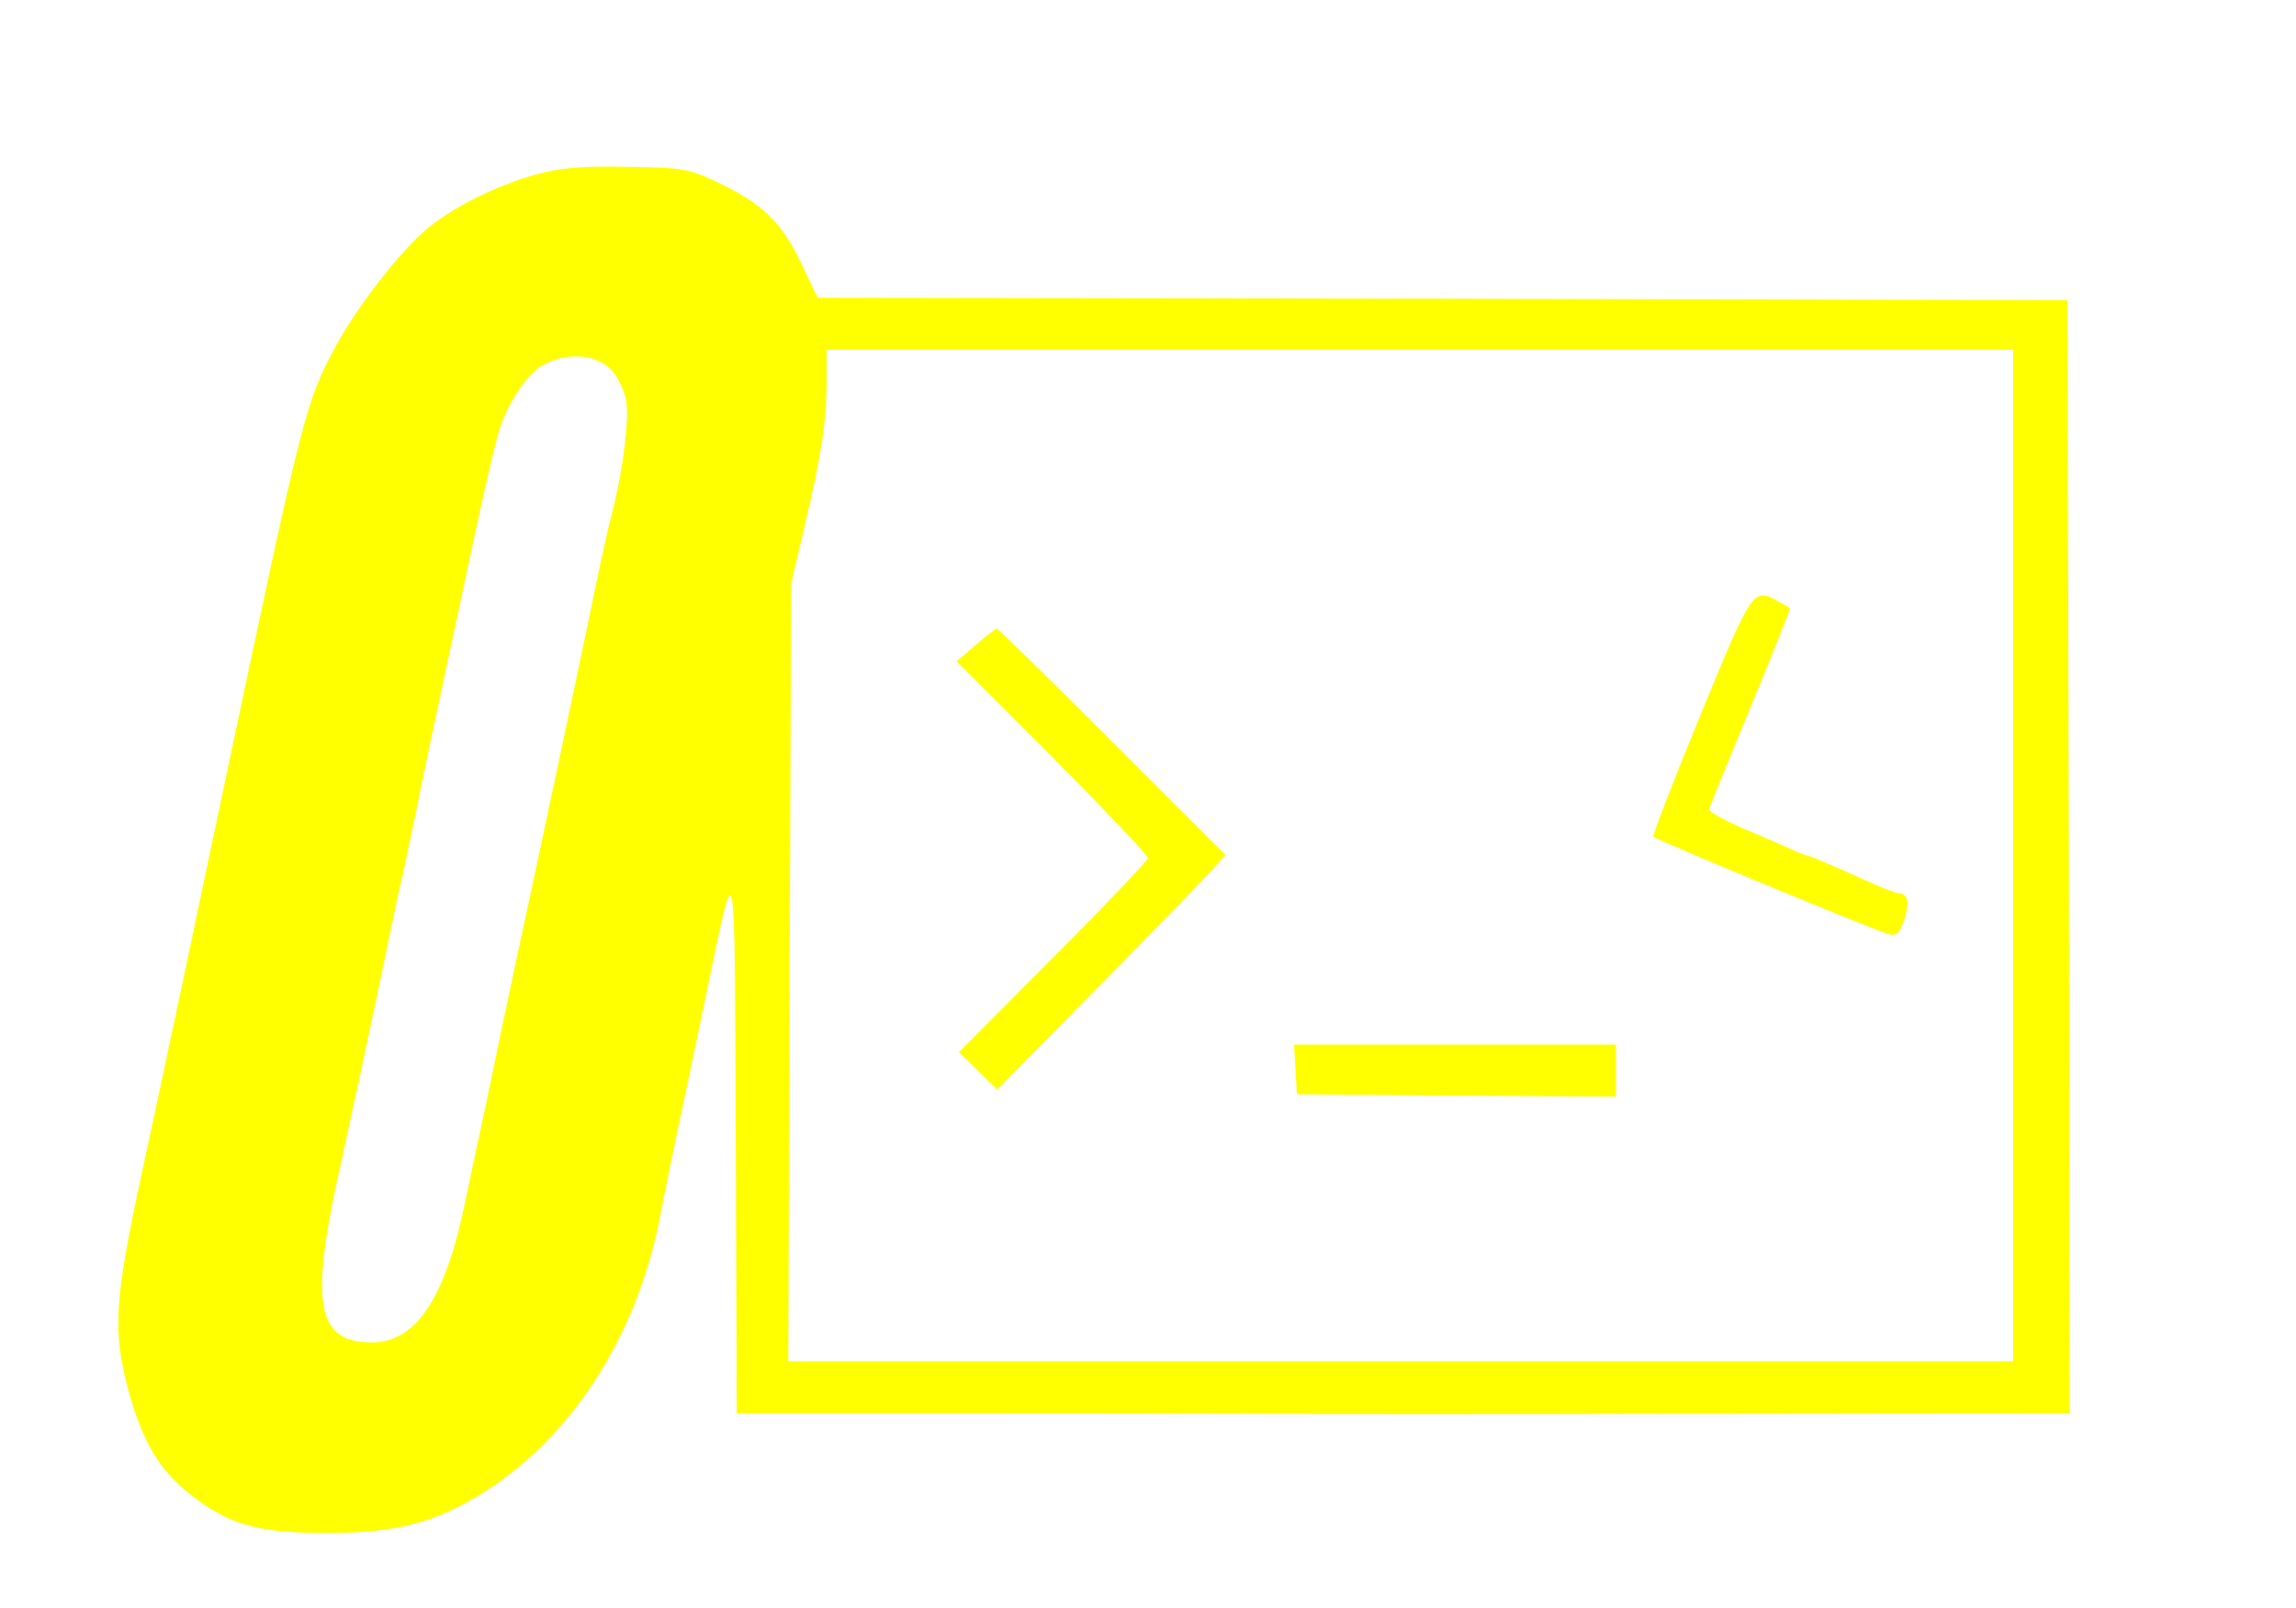
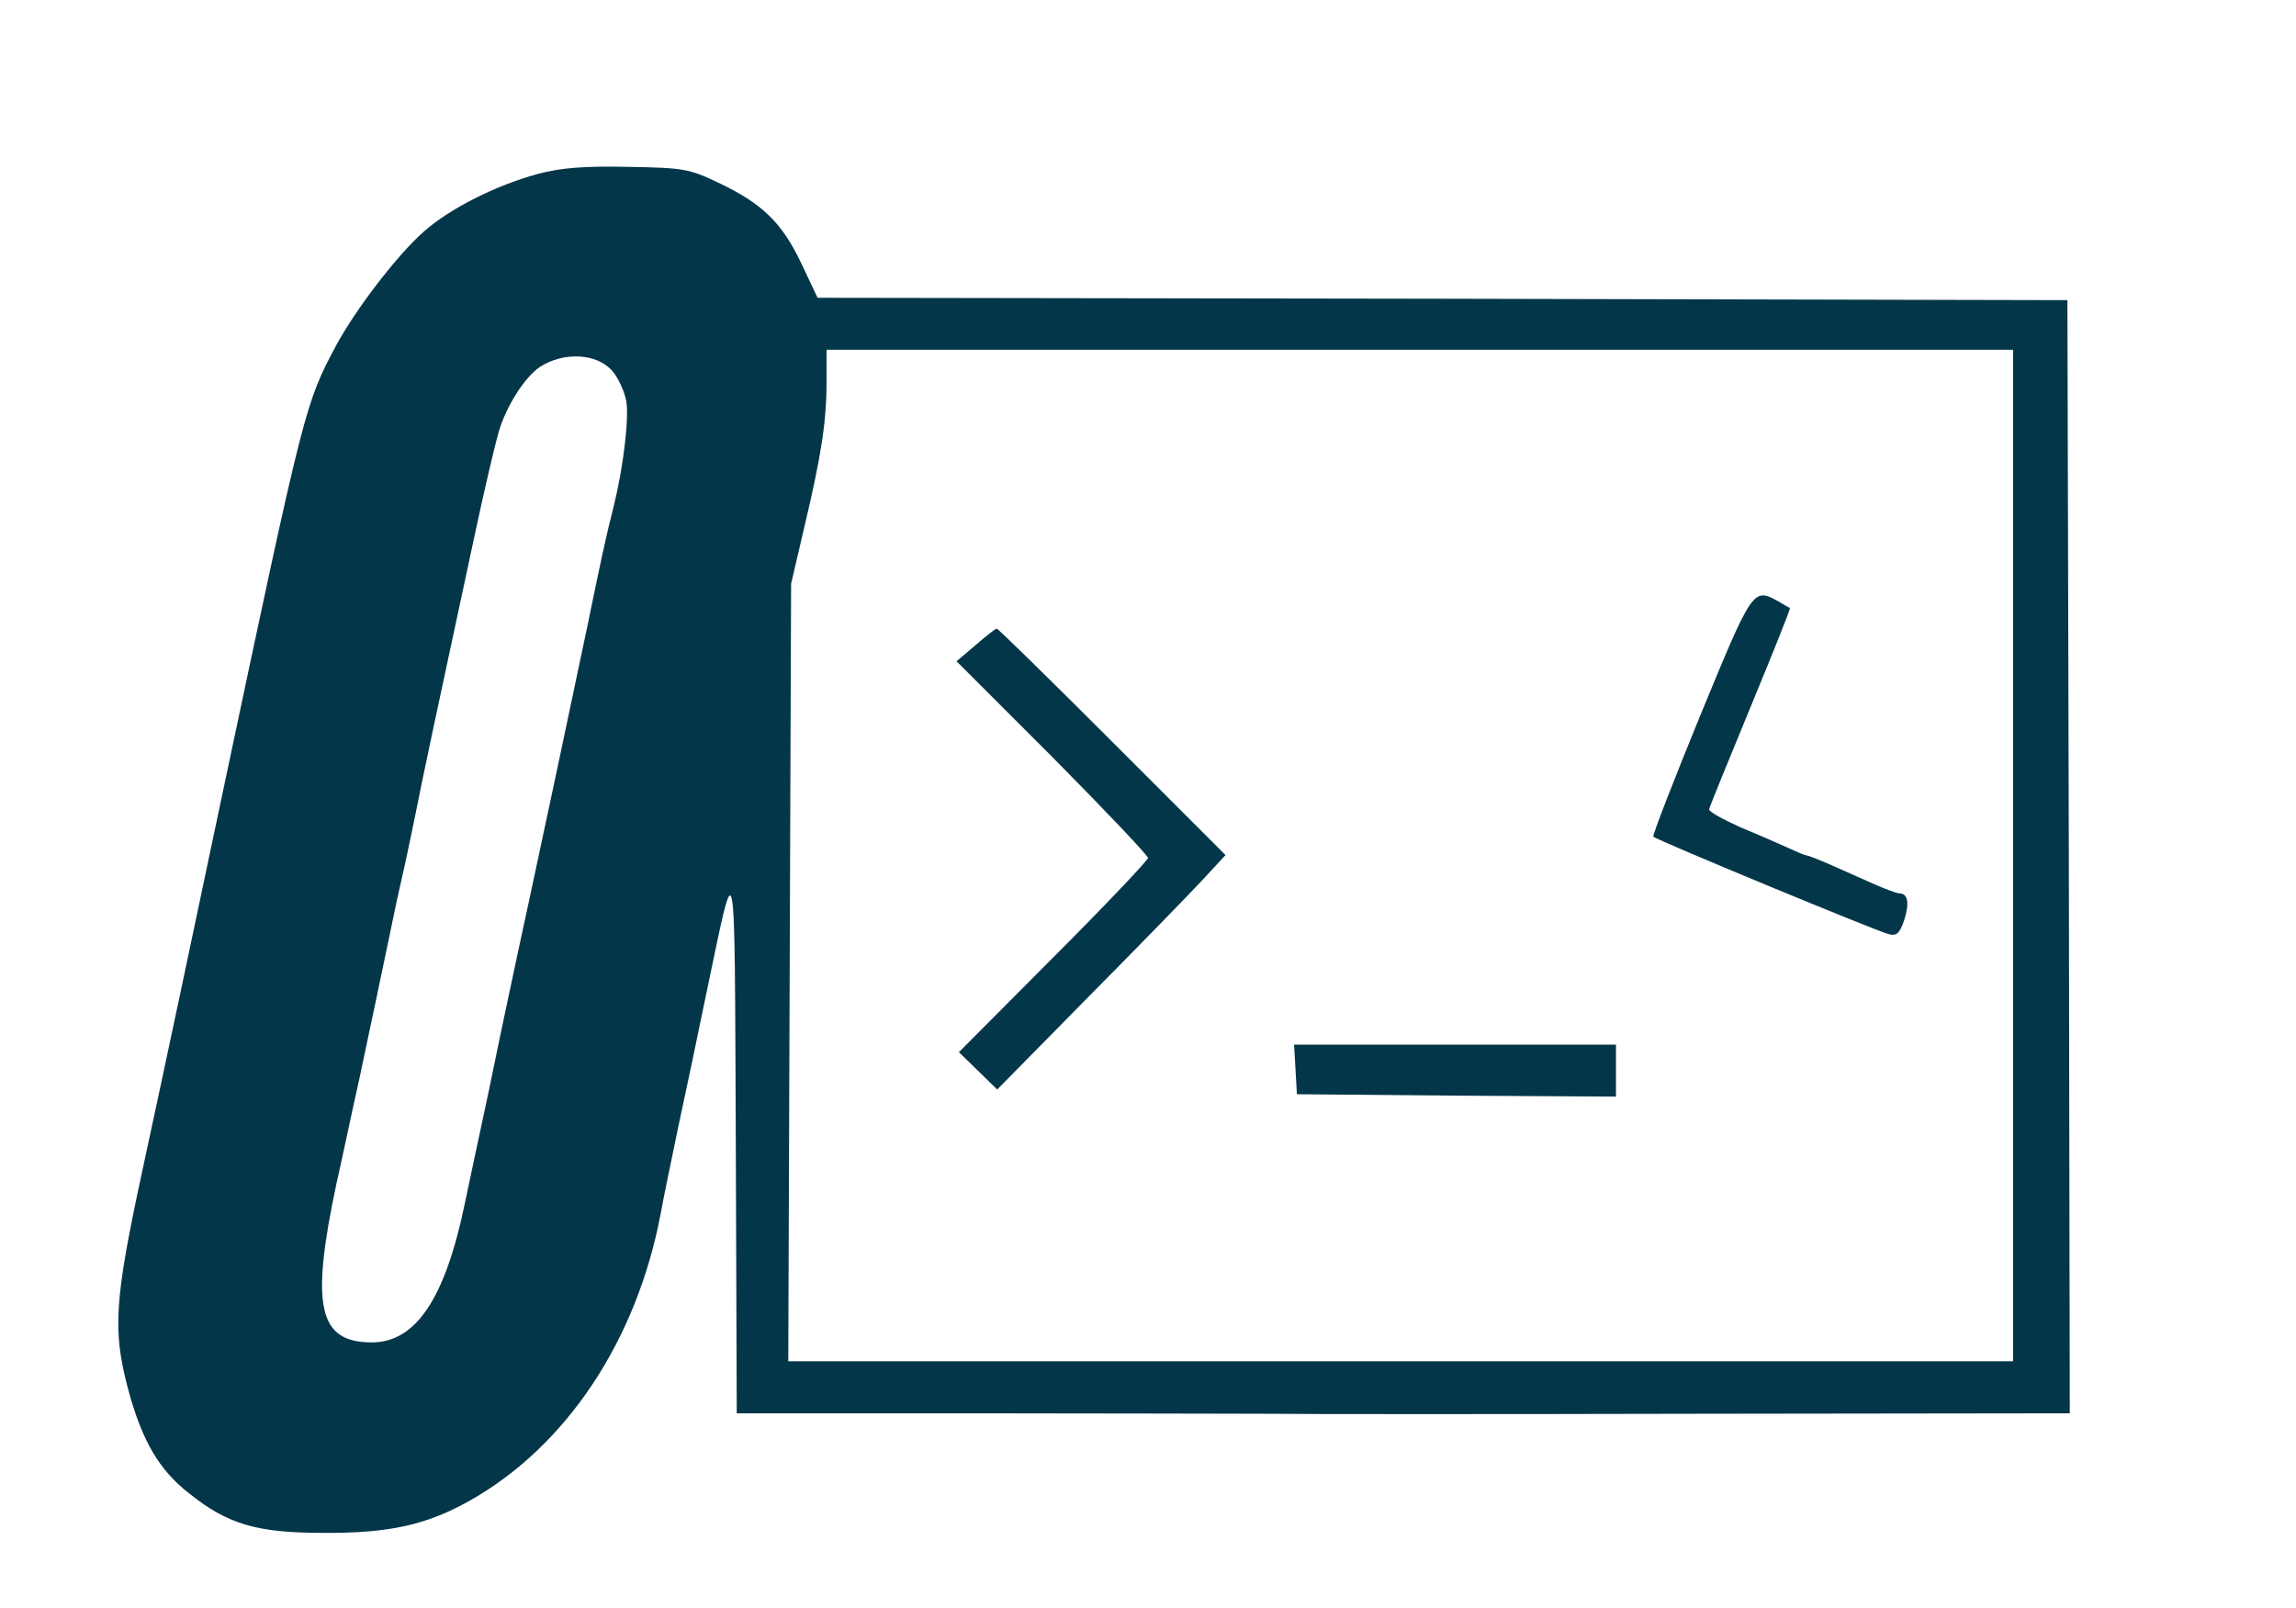
<svg xmlns="http://www.w3.org/2000/svg" version="1.0" width="600" height="420" viewBox="50 125 450 340">
-   <g fill="#FF0">
+   <g fill="#04364A">
    <path d="M145.9 161.8c-8.8 2.4-18.6 7.3-24.1 12.2-5.5 4.8-14.4 16.4-18.5 24-6.6 12.3-6.8 13.2-23.8 93.5-5.8 27.6-13 61.6-17.1 80.5-6.1 28.2-6.5 34.4-3.1 47.1 2.9 10.7 6.5 16.9 12.8 21.8 8.2 6.6 14.4 8.4 28.4 8.4 14 .1 21.9-1.7 31-6.8 20.4-11.5 35.3-33.8 40.4-60.7.5-2.9 2.2-10.9 3.6-17.8 1.5-6.9 4.2-19.7 6-28.5 6.5-30.9 6-33.3 6.3 30.7l.2 57.8h48.3c26.5 0 55 .1 63.2.1 8.3.1 50 .1 92.8 0l77.7-.1-.2-117.8-.3-117.7-132.2-.3-132.2-.2-3.5-7.4c-4.1-8.6-8.3-12.6-17.6-17-6.1-2.9-7.3-3.1-19-3.3-9.3-.2-14.2.2-19.1 1.5M458 306v107H198.9l.3-82.3.3-82.2 2.8-12c3.6-15.2 4.7-22.3 4.7-30.8V199h251zM161.7 203.5c1.2 1.4 2.5 4.2 2.9 6.2.7 3.5-.6 14.2-2.6 22.3-1.6 6.2-2.9 12.3-5.5 25-3.7 17.7-9.2 43.5-12.1 57-1.4 6.3-4.1 19.1-6.1 28.5-1.9 9.3-3.9 18.8-4.4 21s-2 9.4-3.4 16c-4.2 20.3-10.4 29.5-19.7 29.5-11.3 0-13-7.6-7.5-33.5 1.5-6.6 3.5-16.3 4.7-21.5 2-9.3 6-28.4 8.1-38.5.6-2.8 1.5-6.6 1.9-8.5s2-9.4 3.4-16.5c1.5-7.2 3.8-18 5.1-24 1.3-6.1 4-18.7 6-28 2-9.4 4.3-19.2 5.1-22 1.6-5.5 5.5-11.7 8.8-13.9 5-3.2 12-2.9 15.3.9" />
    <path d="M391.9 276.2c-5.7 13.9-10.2 25.5-10 25.8.6.7 47 19.9 49.7 20.6 1.8.5 2.4-.1 3.4-3 1.1-3.5.8-5.6-1.1-5.6-.5 0-2.9-.9-5.4-2s-6.5-2.9-9-4-4.8-2-5.1-2-2-.7-3.7-1.5c-1.8-.8-6.3-2.8-10.2-4.4-3.8-1.7-6.9-3.4-6.8-3.9s4.1-10.3 8.8-21.7 8.5-20.8 8.3-20.9c-.2 0-1.3-.7-2.5-1.4-5.3-2.9-5.4-2.7-16.4 24m-153.4-14.7-4 3.4 20.3 20.3c11.1 11.2 20.2 20.8 20.2 21.3s-9 10-20 21l-20 20.1 4 3.9 4.1 4 19.2-19.5c10.6-10.7 21.5-21.9 24.2-24.8l4.9-5.3-24-24C254.3 268.8 243.3 258 243 258s-2.3 1.6-4.5 3.5m67.7 89.7.3 5.3 33.8.3 33.7.2v-11h-68.1z" />
  </g>
</svg>
